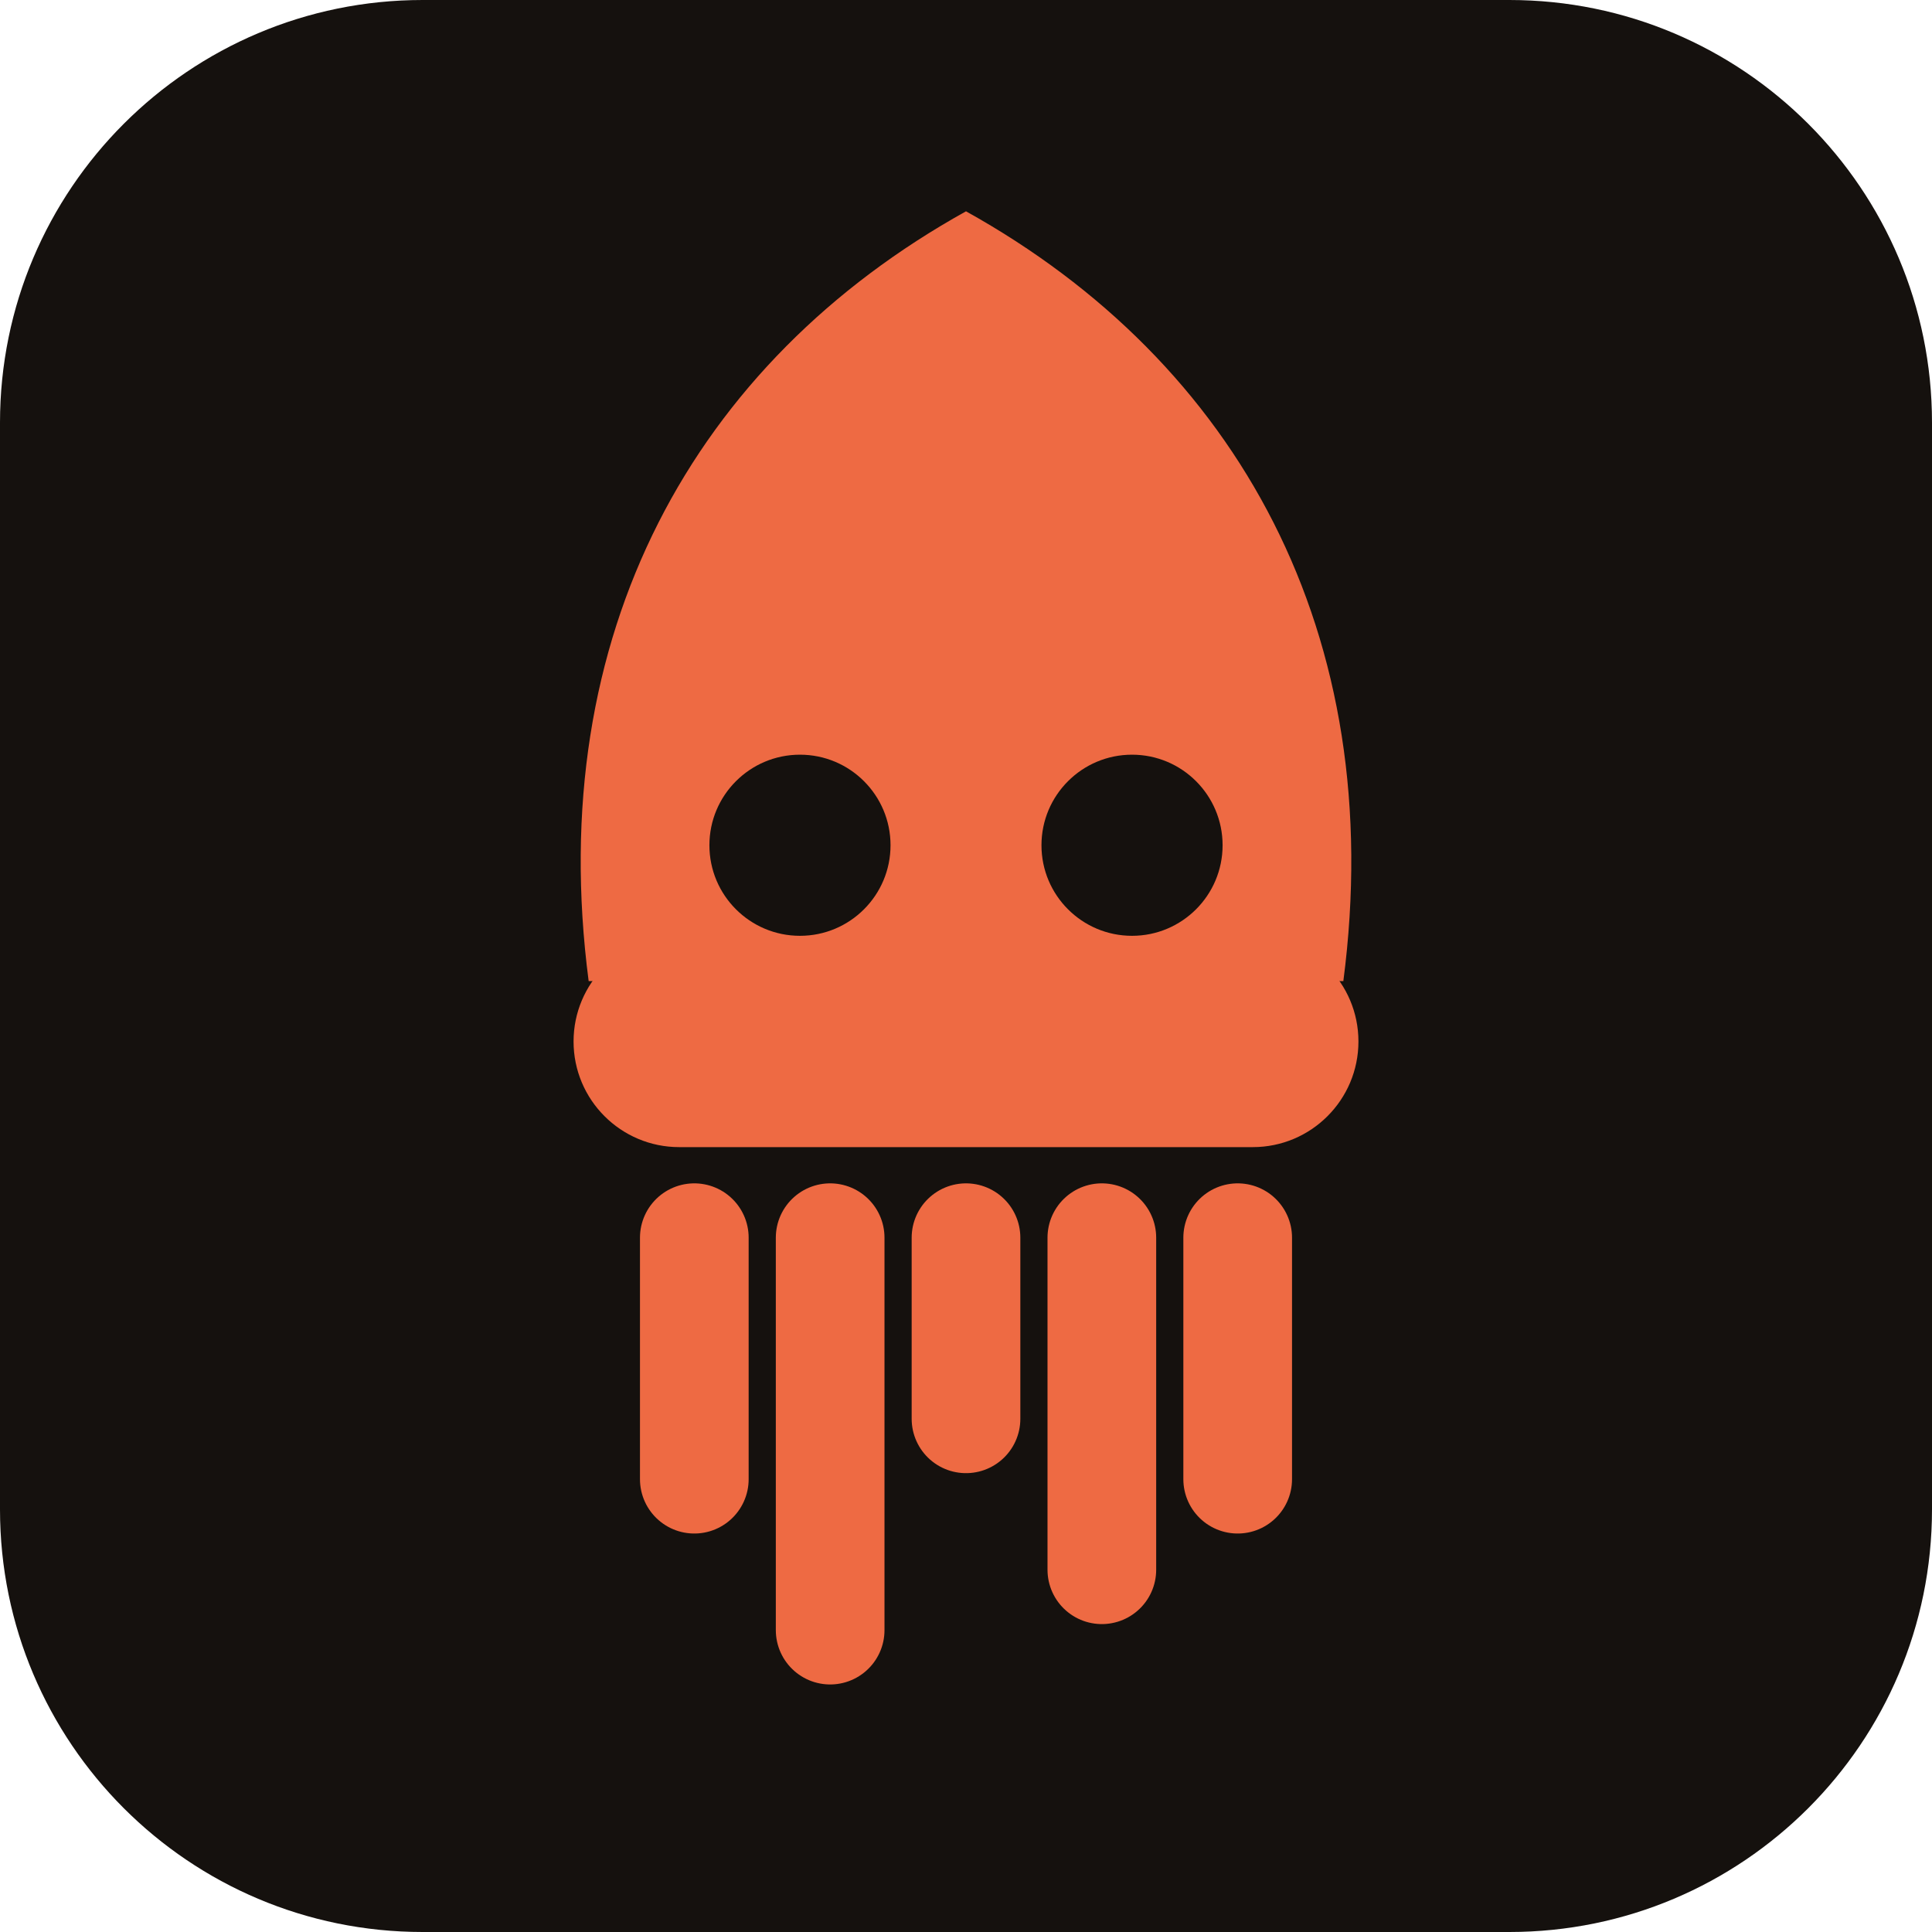
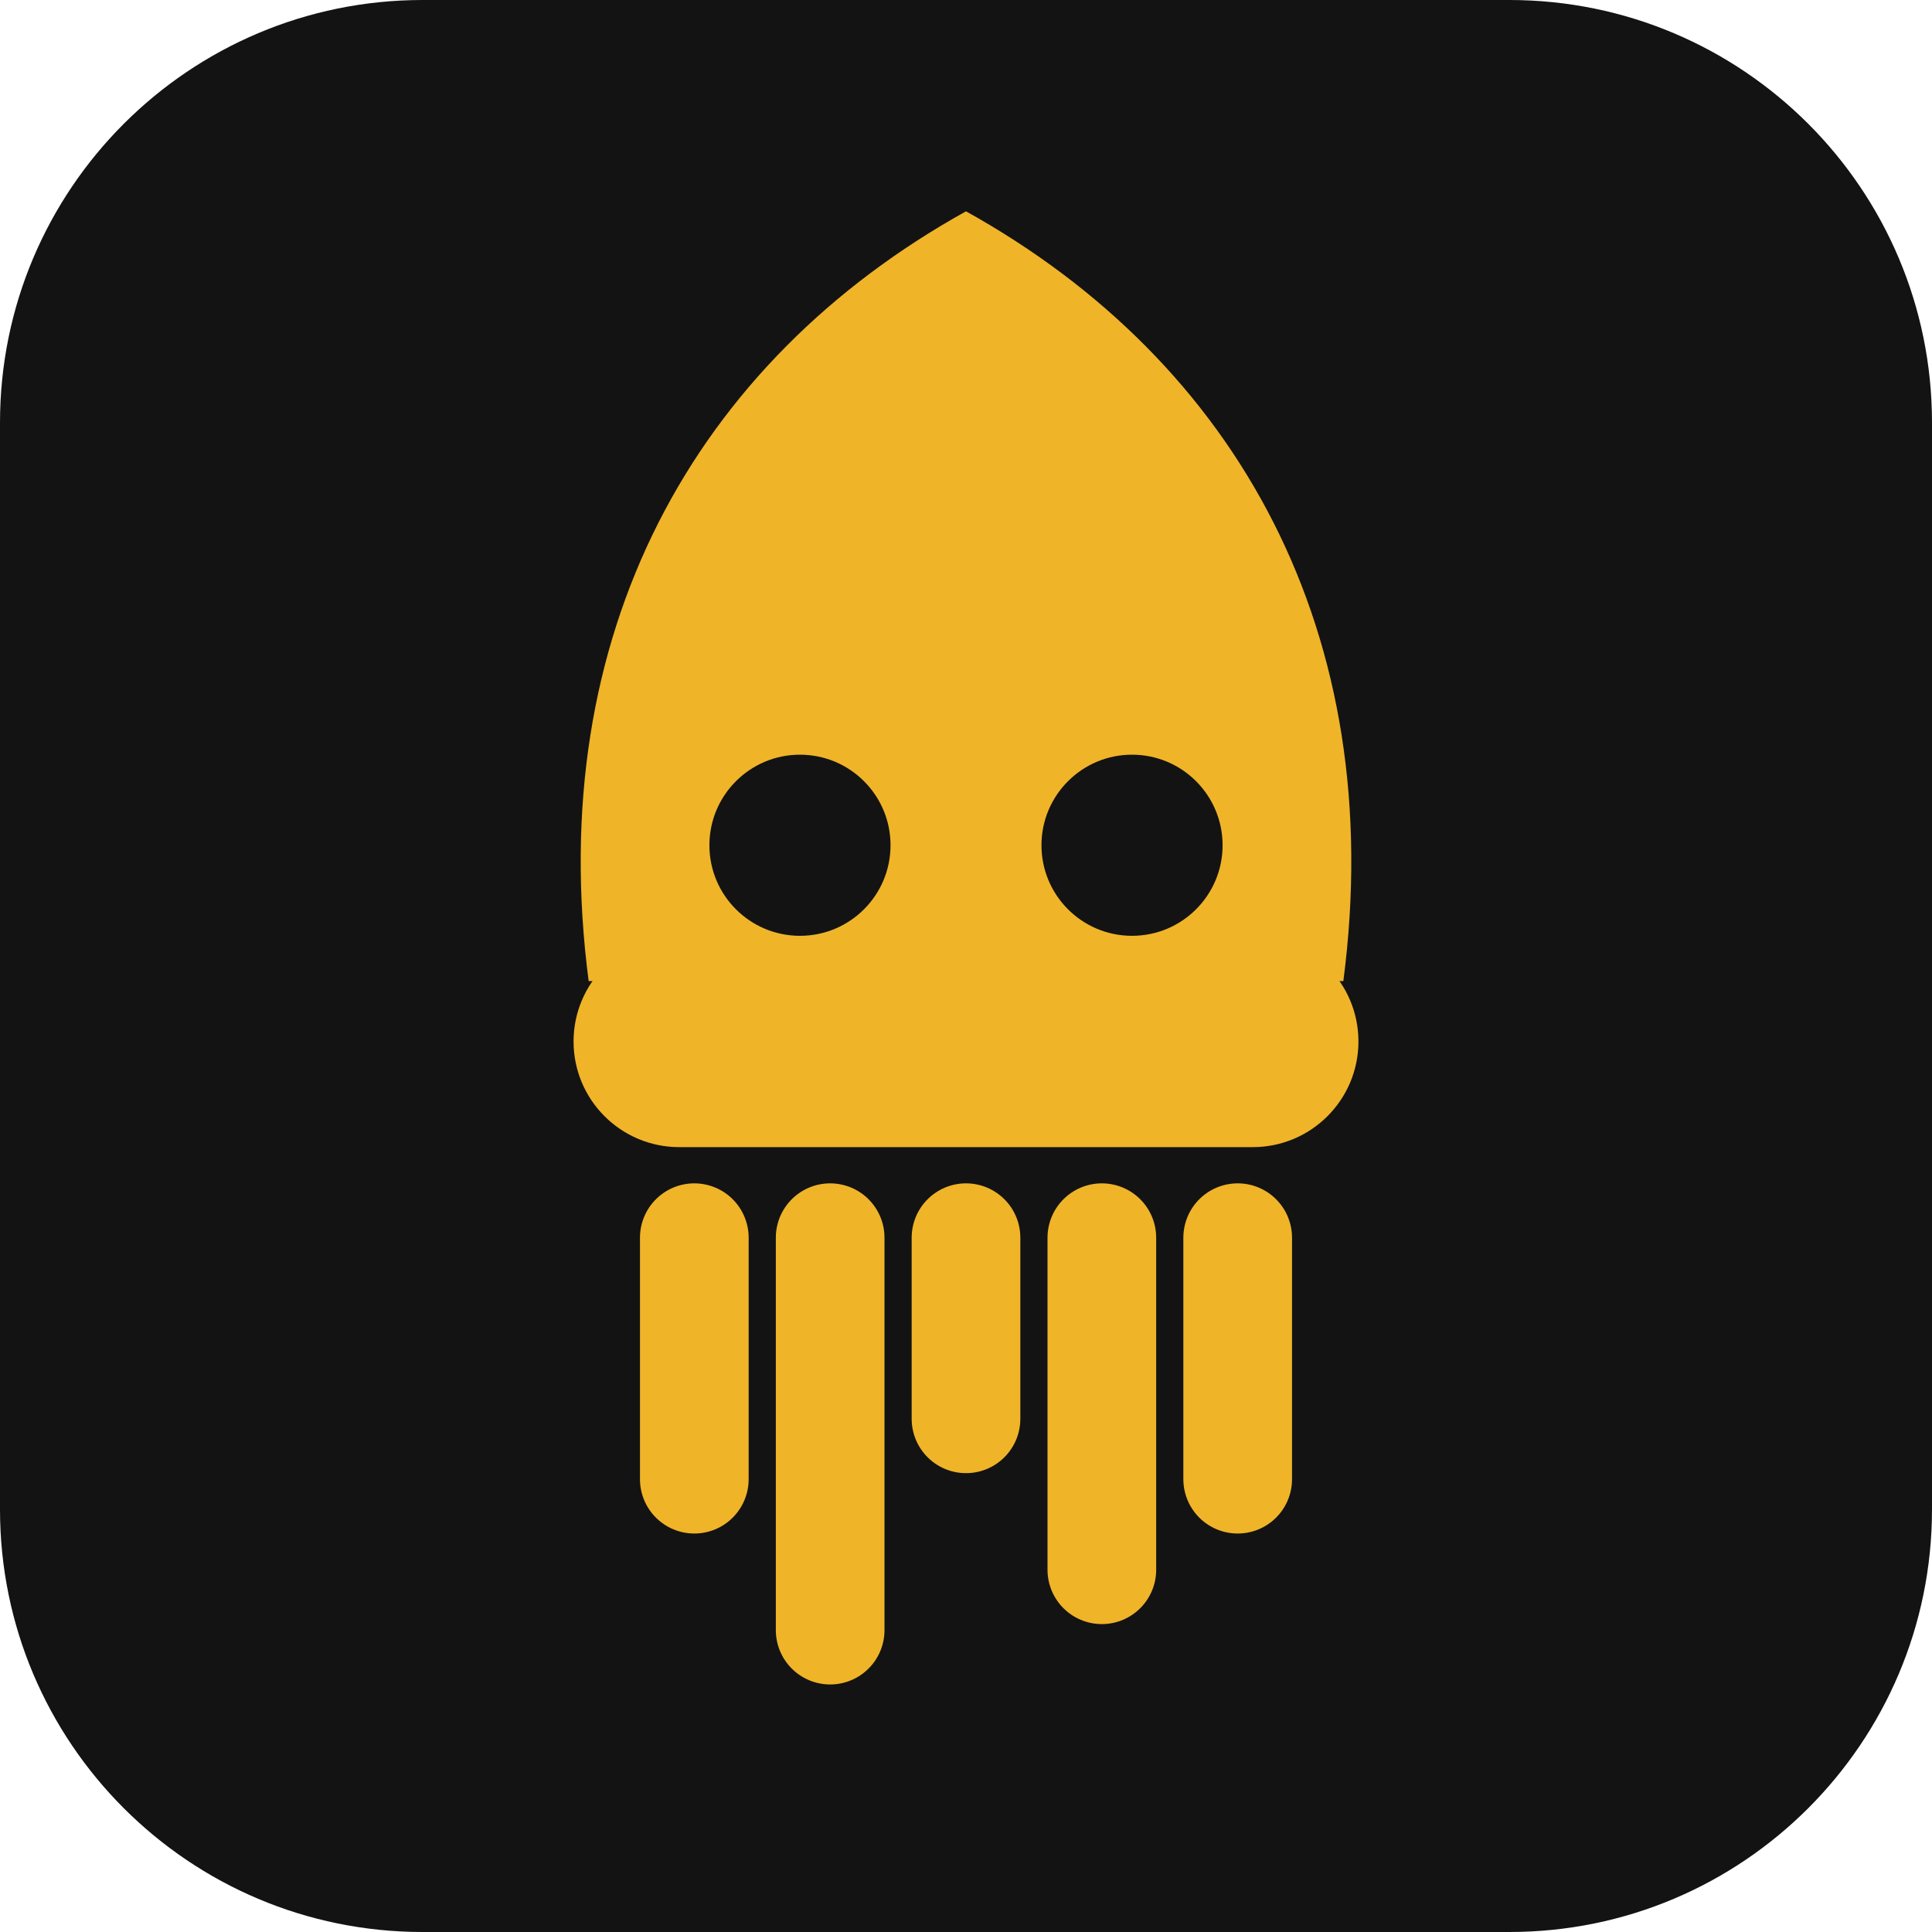
<svg xmlns="http://www.w3.org/2000/svg" viewBox="0 0 64 64">
-   <rect width="64" height="64" rx="14" fill="#15110e" />
-   <path d="M32 7c9 5 14 14 12.5 25.5h-25C18 21 23 12 32 7Z" fill="#ee6a43" />
-   <rect x="19" y="31" width="26" height="7" rx="3.5" fill="#ee6a43" />
-   <circle cx="26.5" cy="28" r="3" fill="#15110e" />
-   <circle cx="37.5" cy="28" r="3" fill="#15110e" />
-   <path d="M23 41v8M27.5 41v13M32 41v6M36.5 41v11M41 41v8" stroke="#ee6a43" stroke-width="3.6" stroke-linecap="round" />
+   <rect width="64" height="64" rx="14" fill="#131313" />
+   <path d="M32 7c9 5 14 14 12.5 25.5h-25C18 21 23 12 32 7Z" fill="#f0b429" />
+   <rect x="19" y="31" width="26" height="7" rx="3.5" fill="#f0b429" />
+   <circle cx="26.5" cy="28" r="3" fill="#131313" />
+   <circle cx="37.5" cy="28" r="3" fill="#131313" />
+   <path d="M23 41v8M27.5 41v13M32 41v6M36.5 41v11M41 41v8" stroke="#f0b429" stroke-width="3.6" stroke-linecap="round" />
</svg>
